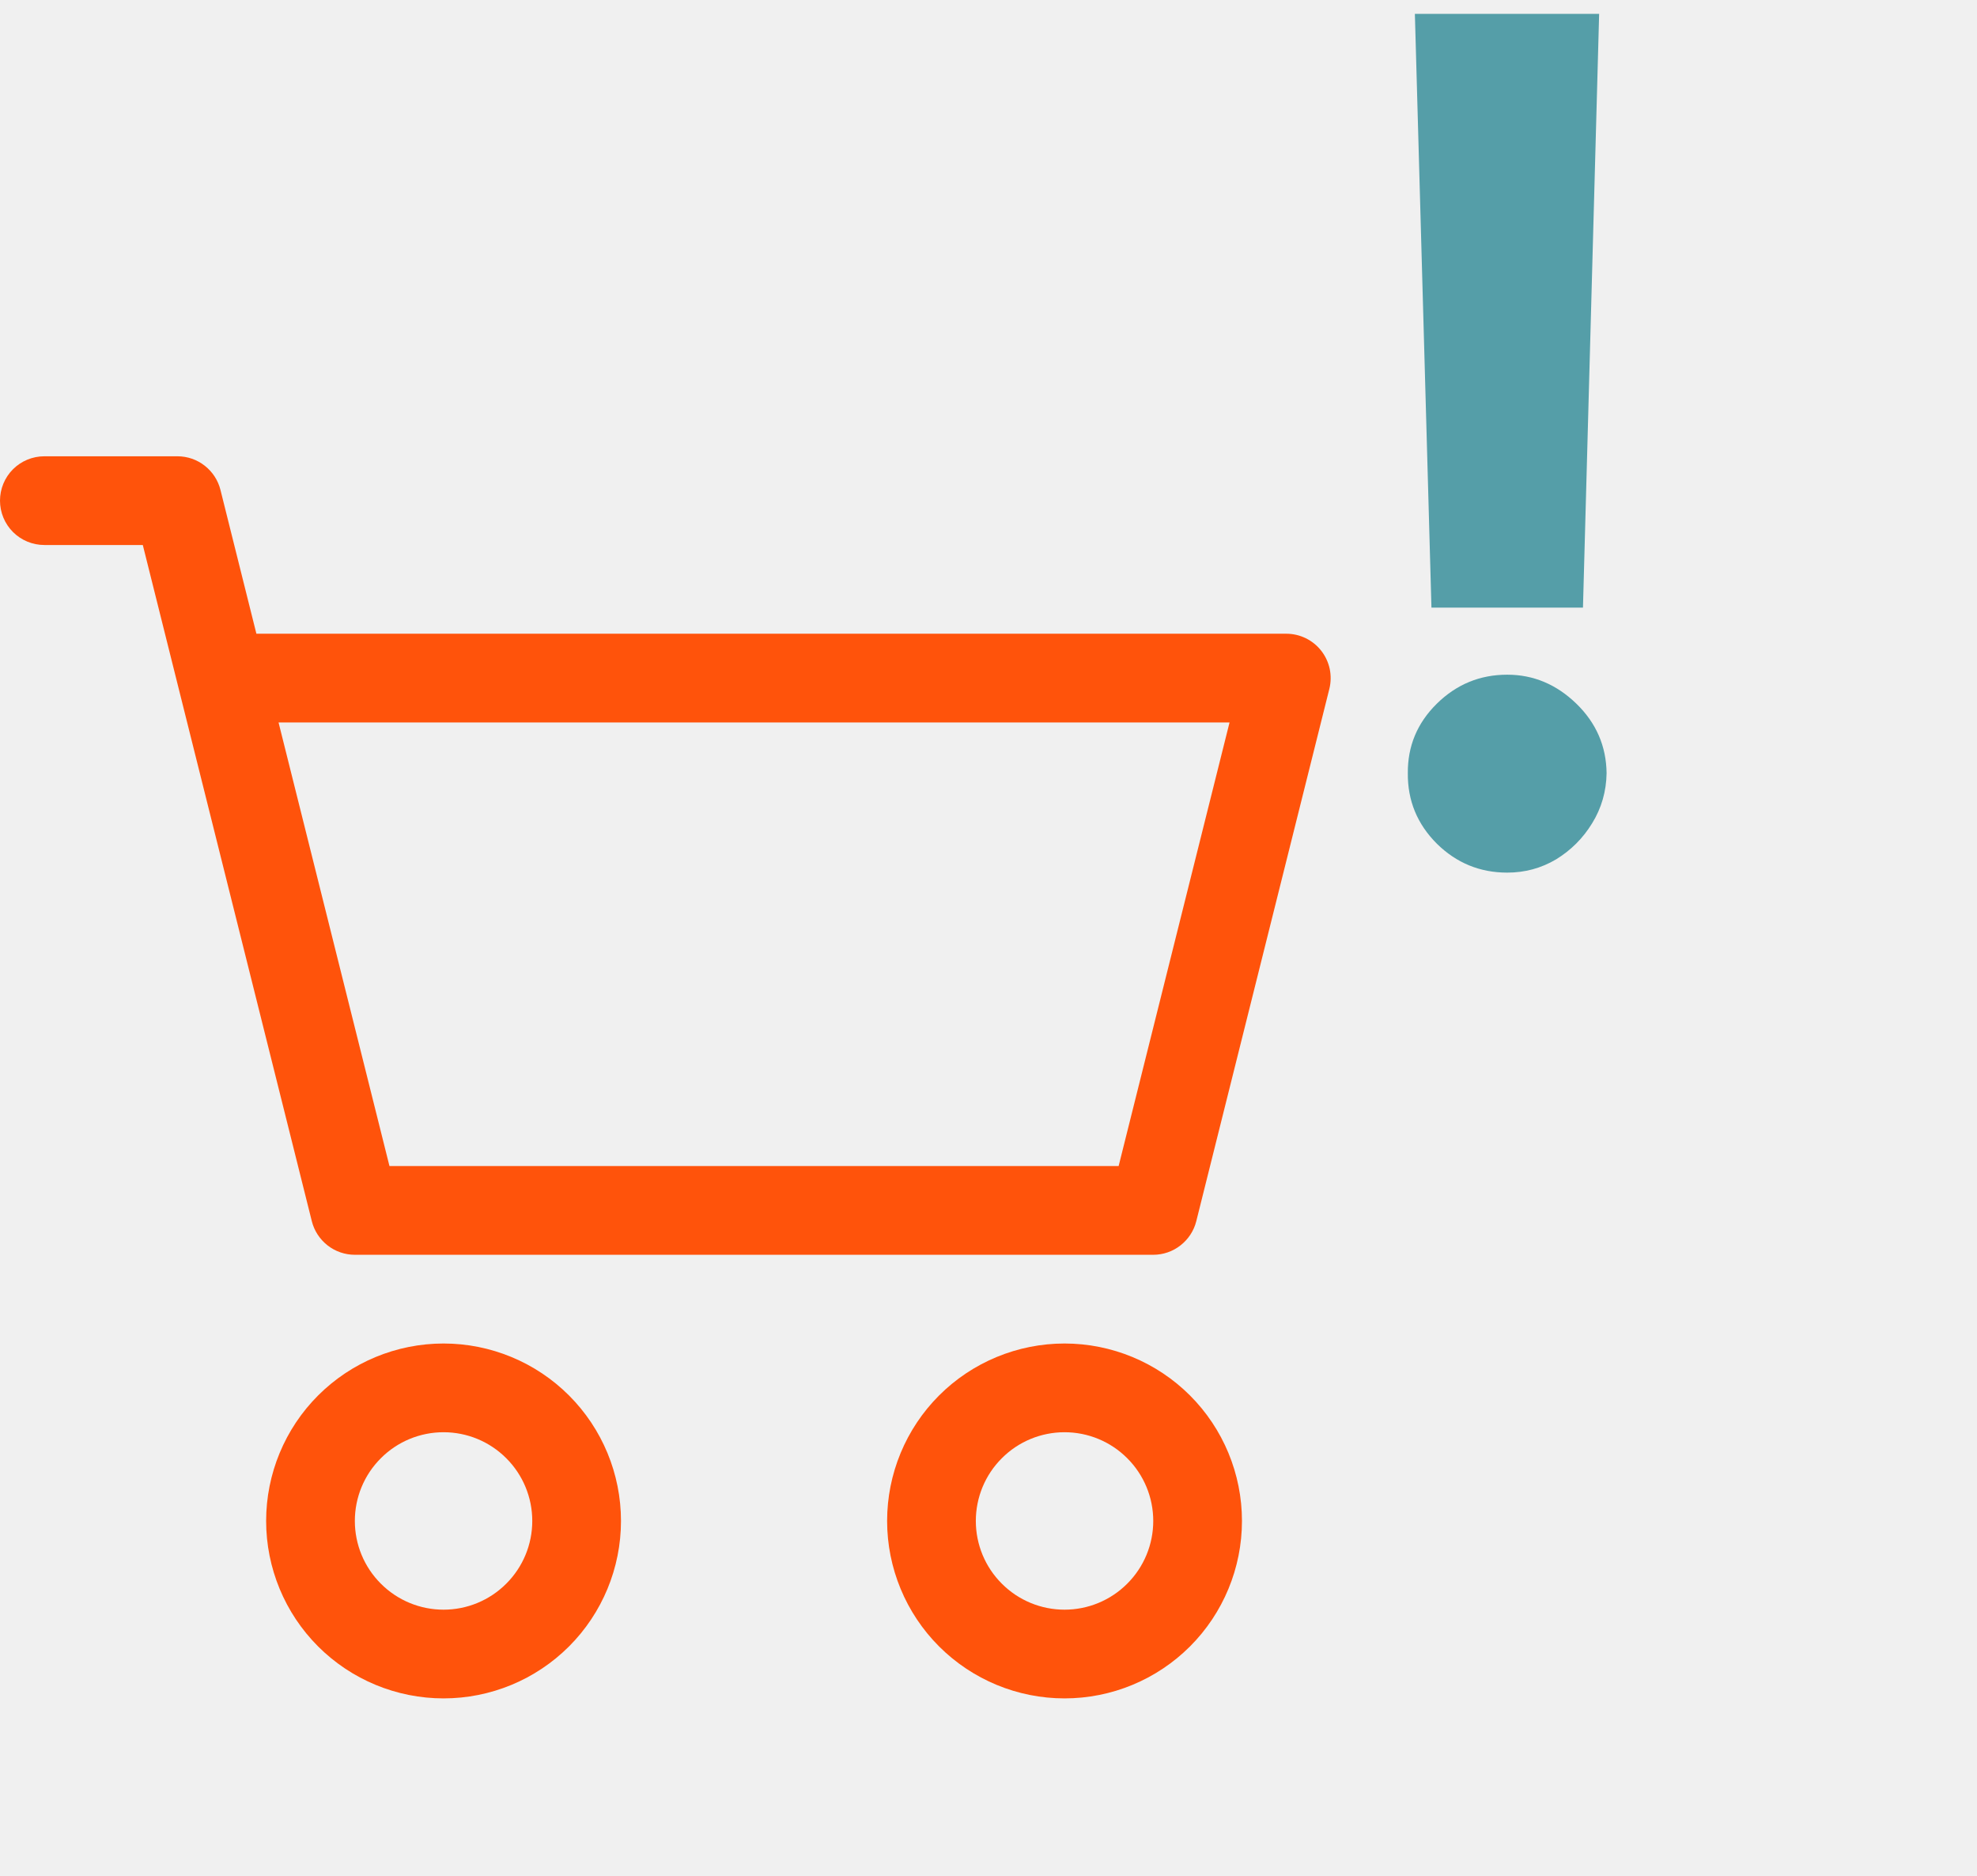
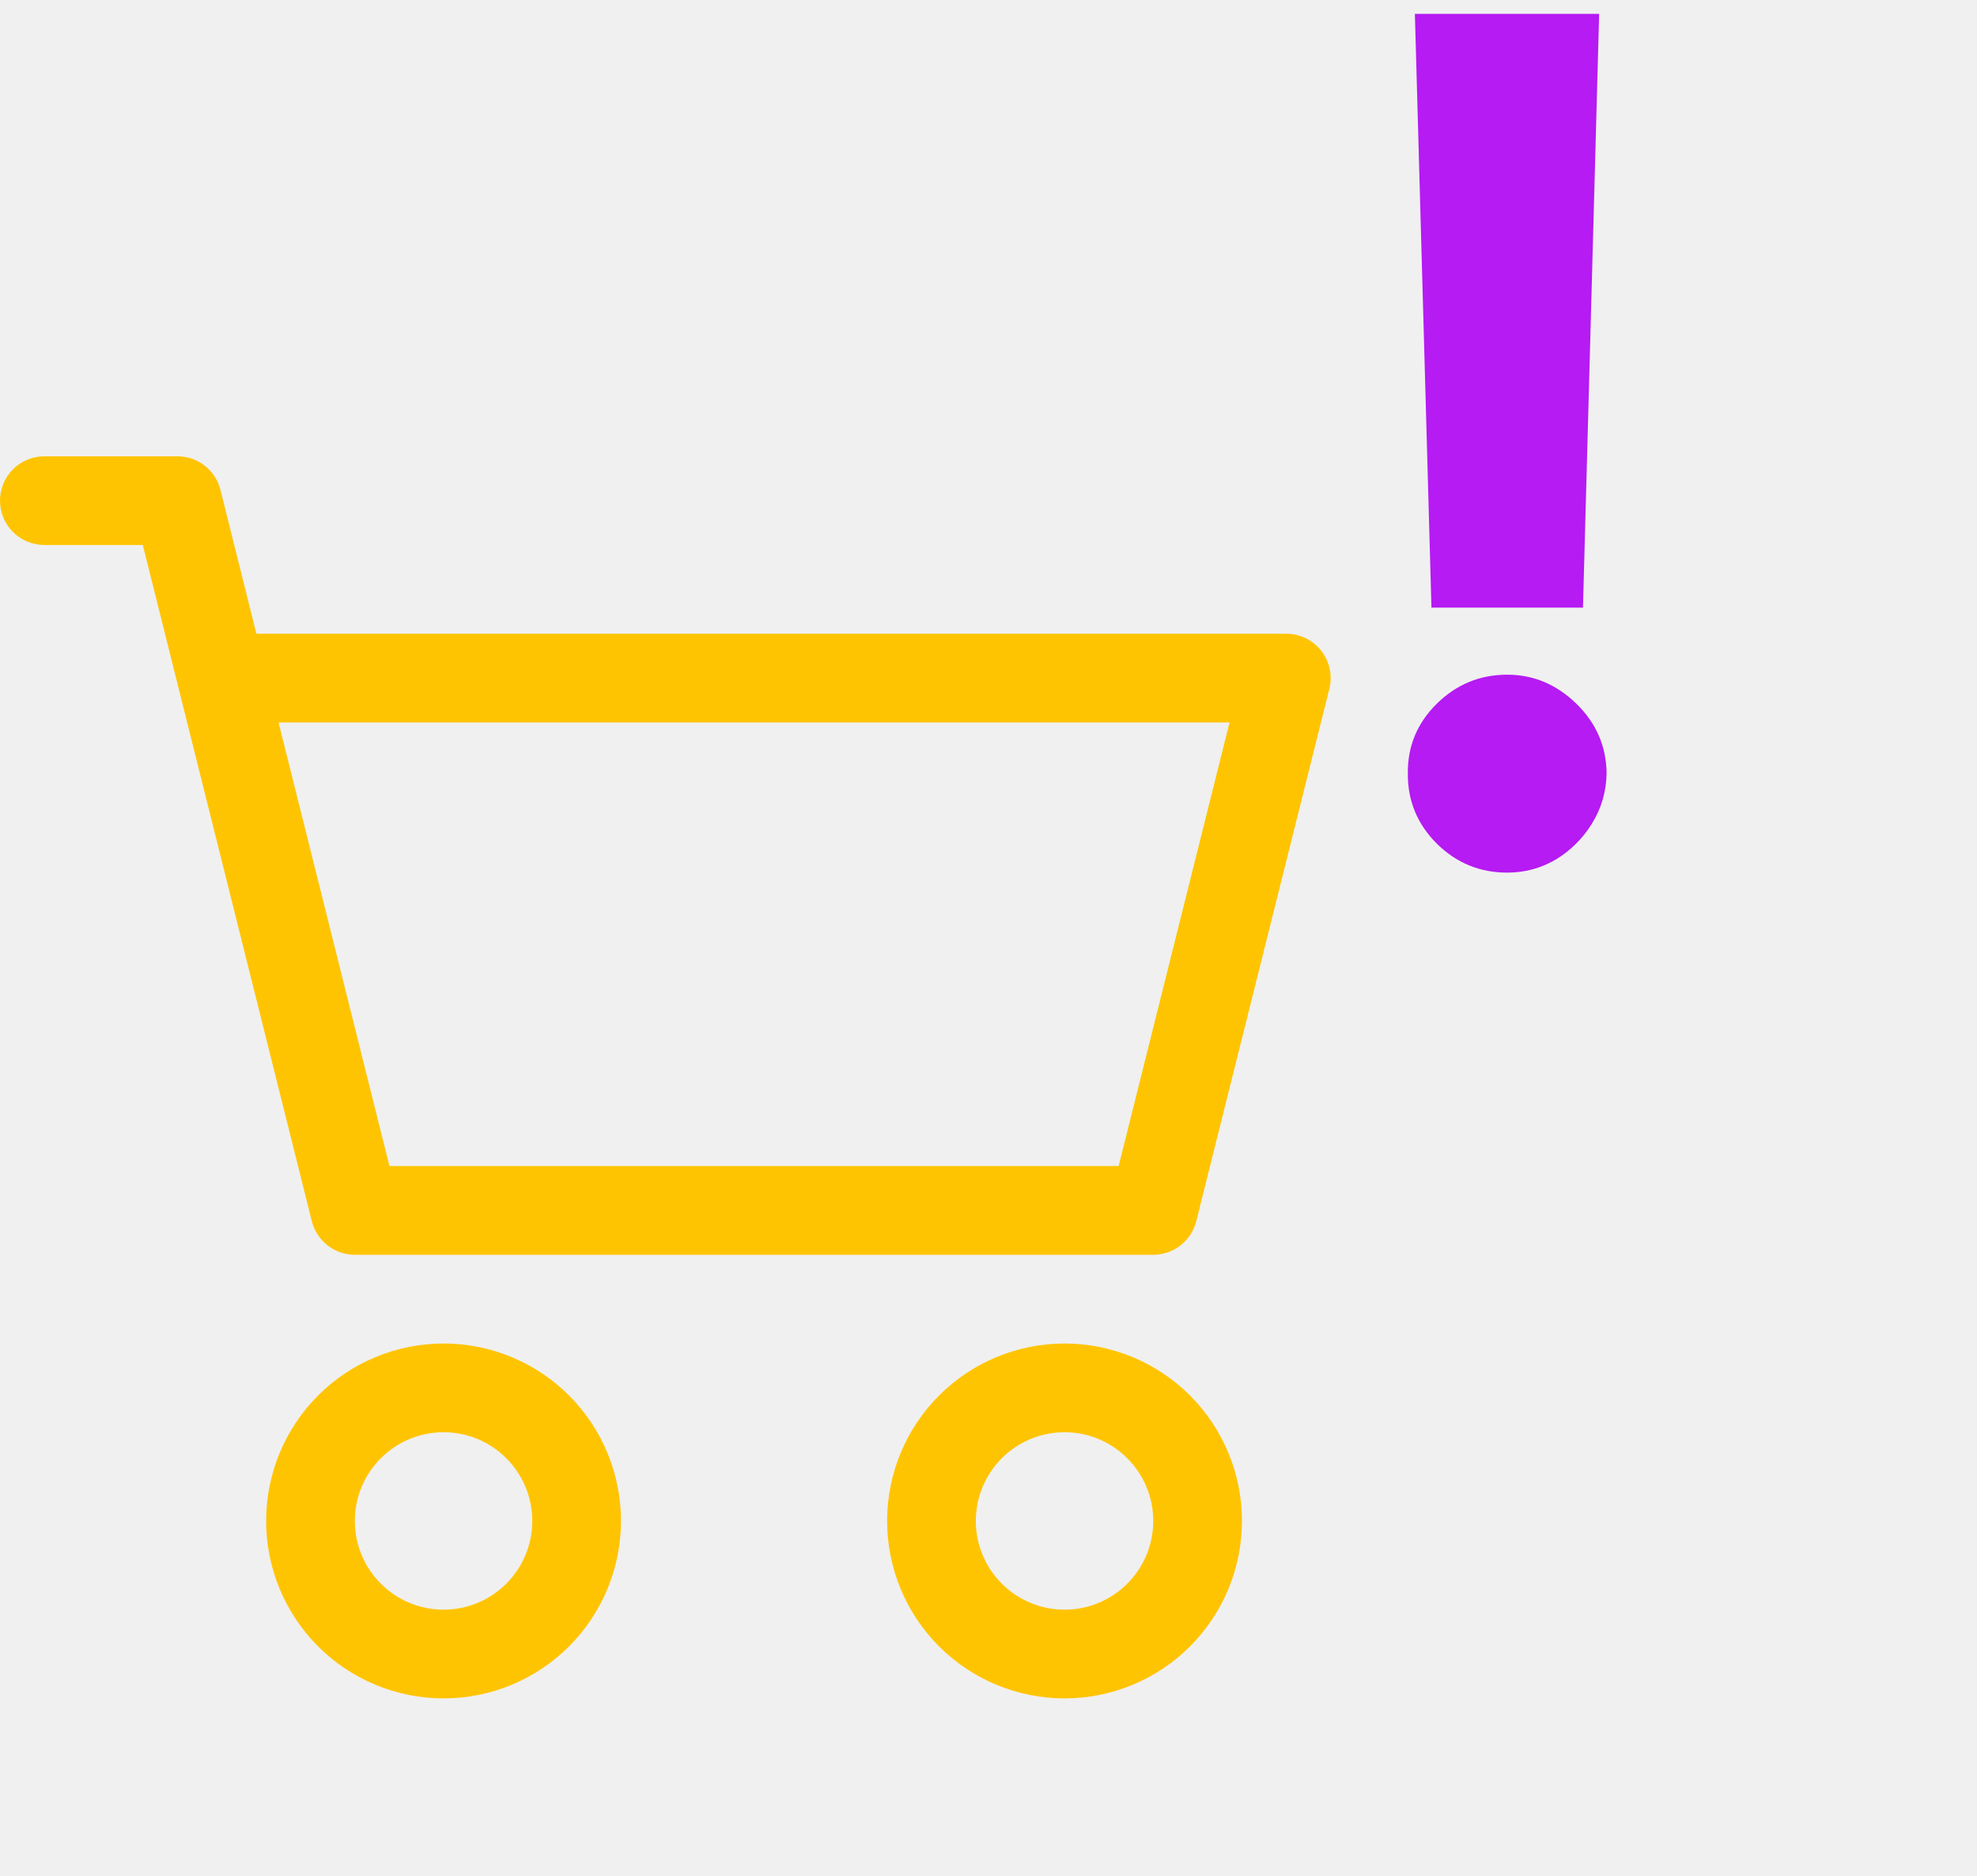
<svg xmlns="http://www.w3.org/2000/svg" width="39" height="37" viewBox="0 0 39 37" fill="none">
-   <g clip-path="url(#clip0_242_676)">
-     <path d="M31.546 0.273L31.227 11.985H28.238L27.911 0.273H31.546ZM29.733 17.212C29.194 17.212 28.731 17.022 28.344 16.641C27.957 16.254 27.767 15.791 27.772 15.252C27.767 14.719 27.957 14.261 28.344 13.88C28.731 13.499 29.194 13.308 29.733 13.308C30.25 13.308 30.704 13.499 31.097 13.88C31.489 14.261 31.687 14.719 31.693 15.252C31.687 15.611 31.592 15.941 31.407 16.24C31.227 16.534 30.99 16.771 30.696 16.951C30.402 17.125 30.081 17.212 29.733 17.212Z" fill="#559EA8" />
-     <path d="M0 9.875C0 9.643 0.092 9.42 0.256 9.256C0.42 9.092 0.643 9 0.875 9H3.5C3.695 9 3.885 9.065 4.039 9.186C4.192 9.306 4.302 9.474 4.349 9.663L5.058 12.5H25.375C25.508 12.5 25.639 12.53 25.759 12.589C25.878 12.647 25.983 12.732 26.064 12.836C26.146 12.941 26.203 13.063 26.231 13.193C26.258 13.323 26.256 13.458 26.224 13.587L23.599 24.087C23.552 24.276 23.442 24.444 23.288 24.564C23.135 24.685 22.945 24.75 22.75 24.75H7C6.805 24.75 6.615 24.685 6.461 24.564C6.308 24.444 6.198 24.276 6.151 24.087L2.817 10.75H0.875C0.643 10.75 0.42 10.658 0.256 10.494C0.092 10.33 0 10.107 0 9.875ZM5.495 14.25L7.683 23H22.067L24.255 14.25H5.495ZM8.75 28.25C8.286 28.25 7.841 28.434 7.513 28.763C7.184 29.091 7 29.536 7 30C7 30.464 7.184 30.909 7.513 31.237C7.841 31.566 8.286 31.75 8.75 31.75C9.214 31.75 9.659 31.566 9.987 31.237C10.316 30.909 10.5 30.464 10.5 30C10.5 29.536 10.316 29.091 9.987 28.763C9.659 28.434 9.214 28.25 8.75 28.25ZM5.25 30C5.25 29.072 5.619 28.181 6.275 27.525C6.931 26.869 7.822 26.5 8.75 26.5C9.678 26.5 10.569 26.869 11.225 27.525C11.881 28.181 12.25 29.072 12.25 30C12.25 30.928 11.881 31.819 11.225 32.475C10.569 33.131 9.678 33.5 8.75 33.5C7.822 33.5 6.931 33.131 6.275 32.475C5.619 31.819 5.25 30.928 5.25 30ZM21 28.25C20.536 28.25 20.091 28.434 19.763 28.763C19.434 29.091 19.25 29.536 19.25 30C19.25 30.464 19.434 30.909 19.763 31.237C20.091 31.566 20.536 31.75 21 31.75C21.464 31.75 21.909 31.566 22.237 31.237C22.566 30.909 22.75 30.464 22.75 30C22.75 29.536 22.566 29.091 22.237 28.763C21.909 28.434 21.464 28.25 21 28.25ZM17.5 30C17.5 29.072 17.869 28.181 18.525 27.525C19.181 26.869 20.072 26.5 21 26.5C21.928 26.5 22.819 26.869 23.475 27.525C24.131 28.181 24.5 29.072 24.5 30C24.5 30.928 24.131 31.819 23.475 32.475C22.819 33.131 21.928 33.5 21 33.5C20.072 33.5 19.181 33.131 18.525 32.475C17.869 31.819 17.5 30.928 17.5 30Z" fill="#FF530B" />
+   <g clip-path="url(#clip0_267_739)">
+     <mask id="mask0_267_739" style="mask-type:luminance" maskUnits="userSpaceOnUse" x="0" y="0" width="39" height="37">
+       <path d="M39 0H0V37H39V0Z" fill="white" />
+     </mask>
+     <g mask="url(#mask0_267_739)">
+       <path d="M31.546 0.273L31.227 11.985H28.238L27.911 0.273H31.546ZM29.733 17.212C29.193 17.212 28.731 17.022 28.344 16.641C27.957 16.254 27.767 15.791 27.772 15.252C27.767 14.719 27.957 14.261 28.344 13.88C28.731 13.499 29.193 13.308 29.733 13.308C30.25 13.308 30.704 13.499 31.096 13.88C31.488 14.261 31.687 14.719 31.693 15.252C31.687 15.611 31.592 15.941 31.407 16.24C31.227 16.534 30.99 16.771 30.696 16.951C30.402 17.125 30.081 17.212 29.733 17.212Z" fill="#B51BF2" />
+       <path d="M0 9.875C0 9.643 0.092 9.42 0.256 9.256C0.42 9.092 0.643 9 0.875 9H3.5C3.695 9 3.885 9.065 4.039 9.186C4.192 9.306 4.302 9.474 4.349 9.663L5.058 12.5H25.375C25.508 12.5 25.639 12.53 25.759 12.589C25.878 12.647 25.983 12.732 26.064 12.836C26.146 12.941 26.203 13.063 26.231 13.193C26.258 13.323 26.256 13.458 26.224 13.587L23.599 24.087C23.552 24.276 23.442 24.444 23.288 24.564C23.135 24.685 22.945 24.75 22.75 24.75H7C6.805 24.75 6.615 24.685 6.461 24.564C6.308 24.444 6.198 24.276 6.151 24.087L2.817 10.75H0.875C0.643 10.75 0.42 10.658 0.256 10.494C0.092 10.33 0 10.107 0 9.875ZM5.495 14.25L7.683 23H22.067L24.255 14.25H5.495ZM8.75 28.25C8.286 28.25 7.841 28.434 7.513 28.763C7.184 29.091 7 29.536 7 30C7 30.464 7.184 30.909 7.513 31.237C7.841 31.566 8.286 31.75 8.75 31.75C9.214 31.75 9.659 31.566 9.987 31.237C10.316 30.909 10.5 30.464 10.5 30C10.5 29.536 10.316 29.091 9.987 28.763C9.659 28.434 9.214 28.25 8.75 28.25ZM5.25 30C5.25 29.072 5.619 28.181 6.275 27.525C6.931 26.869 7.822 26.5 8.75 26.5C9.678 26.5 10.569 26.869 11.225 27.525C11.881 28.181 12.25 29.072 12.25 30C12.25 30.928 11.881 31.819 11.225 32.475C10.569 33.131 9.678 33.5 8.75 33.5C7.822 33.5 6.931 33.131 6.275 32.475C5.619 31.819 5.25 30.928 5.25 30ZM21 28.25C20.536 28.25 20.091 28.434 19.763 28.763C19.434 29.091 19.25 29.536 19.25 30C19.25 30.464 19.434 30.909 19.763 31.237C20.091 31.566 20.536 31.75 21 31.75C21.464 31.75 21.909 31.566 22.237 31.237C22.566 30.909 22.75 30.464 22.75 30C22.75 29.536 22.566 29.091 22.237 28.763C21.909 28.434 21.464 28.25 21 28.25ZM17.5 30C17.5 29.072 17.869 28.181 18.525 27.525C19.181 26.869 20.072 26.5 21 26.5C21.928 26.5 22.819 26.869 23.475 27.525C24.131 28.181 24.5 29.072 24.5 30C24.5 30.928 24.131 31.819 23.475 32.475C22.819 33.131 21.928 33.5 21 33.5C20.072 33.5 19.181 33.131 18.525 32.475C17.869 31.819 17.5 30.928 17.5 30Z" fill="#FFC401" />
+     </g>
  </g>
  <defs>
-     <clipPath id="clip0_242_676">
+     <clipPath id="clip0_267_739">
      <rect width="39" height="37" fill="white" />
    </clipPath>
  </defs>
</svg>
